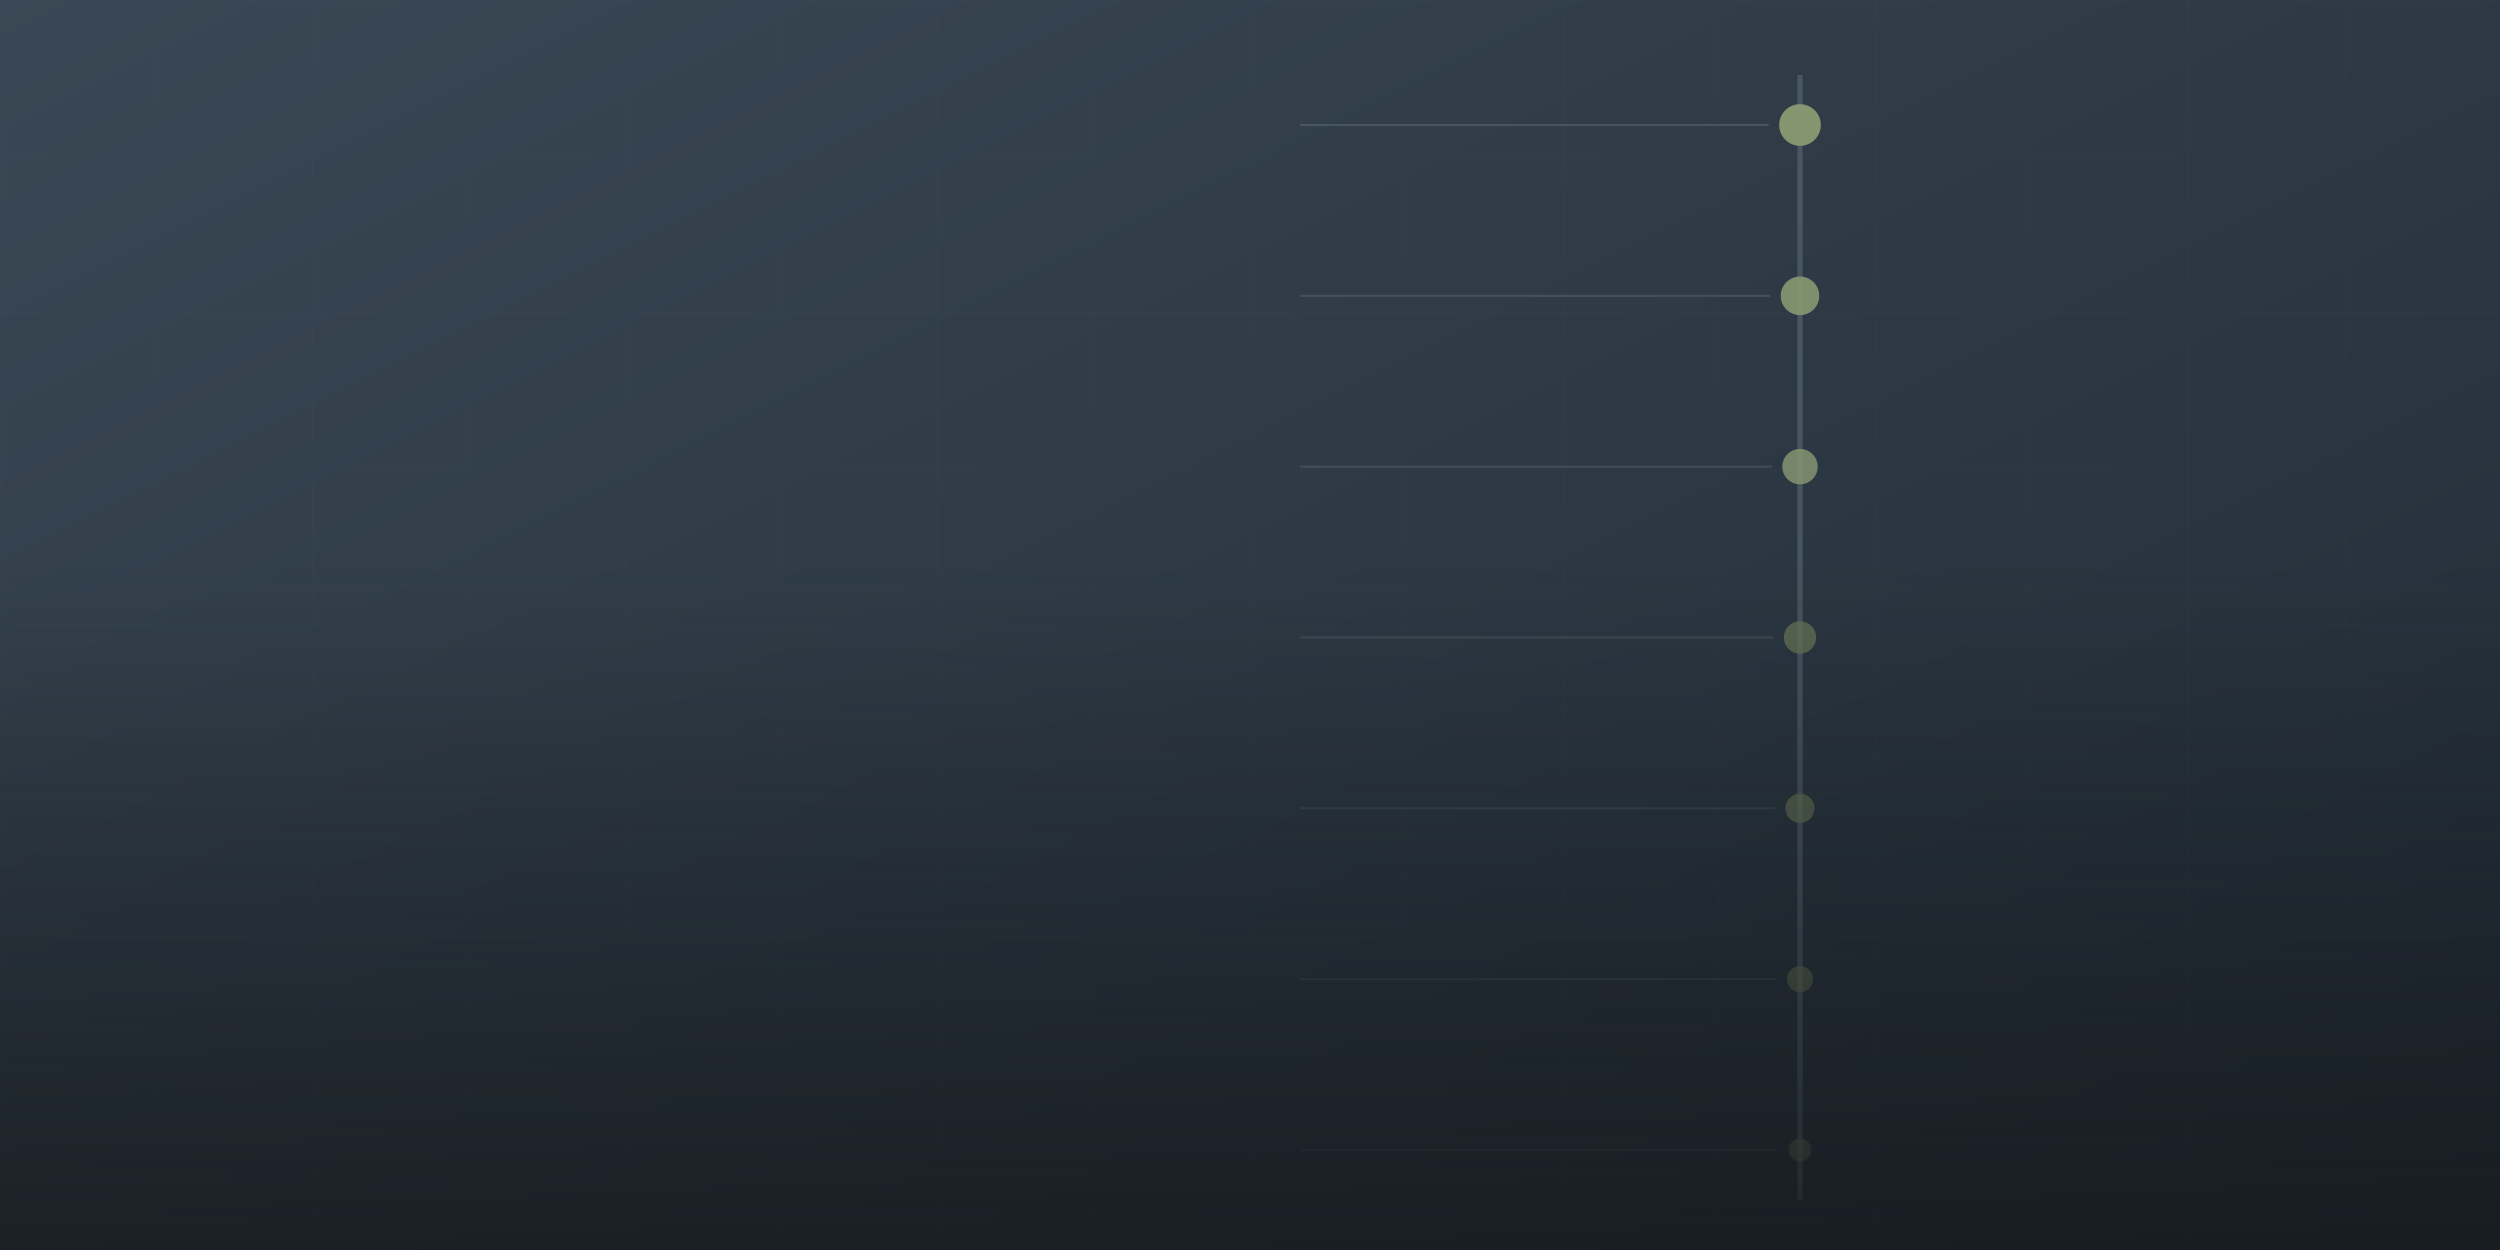
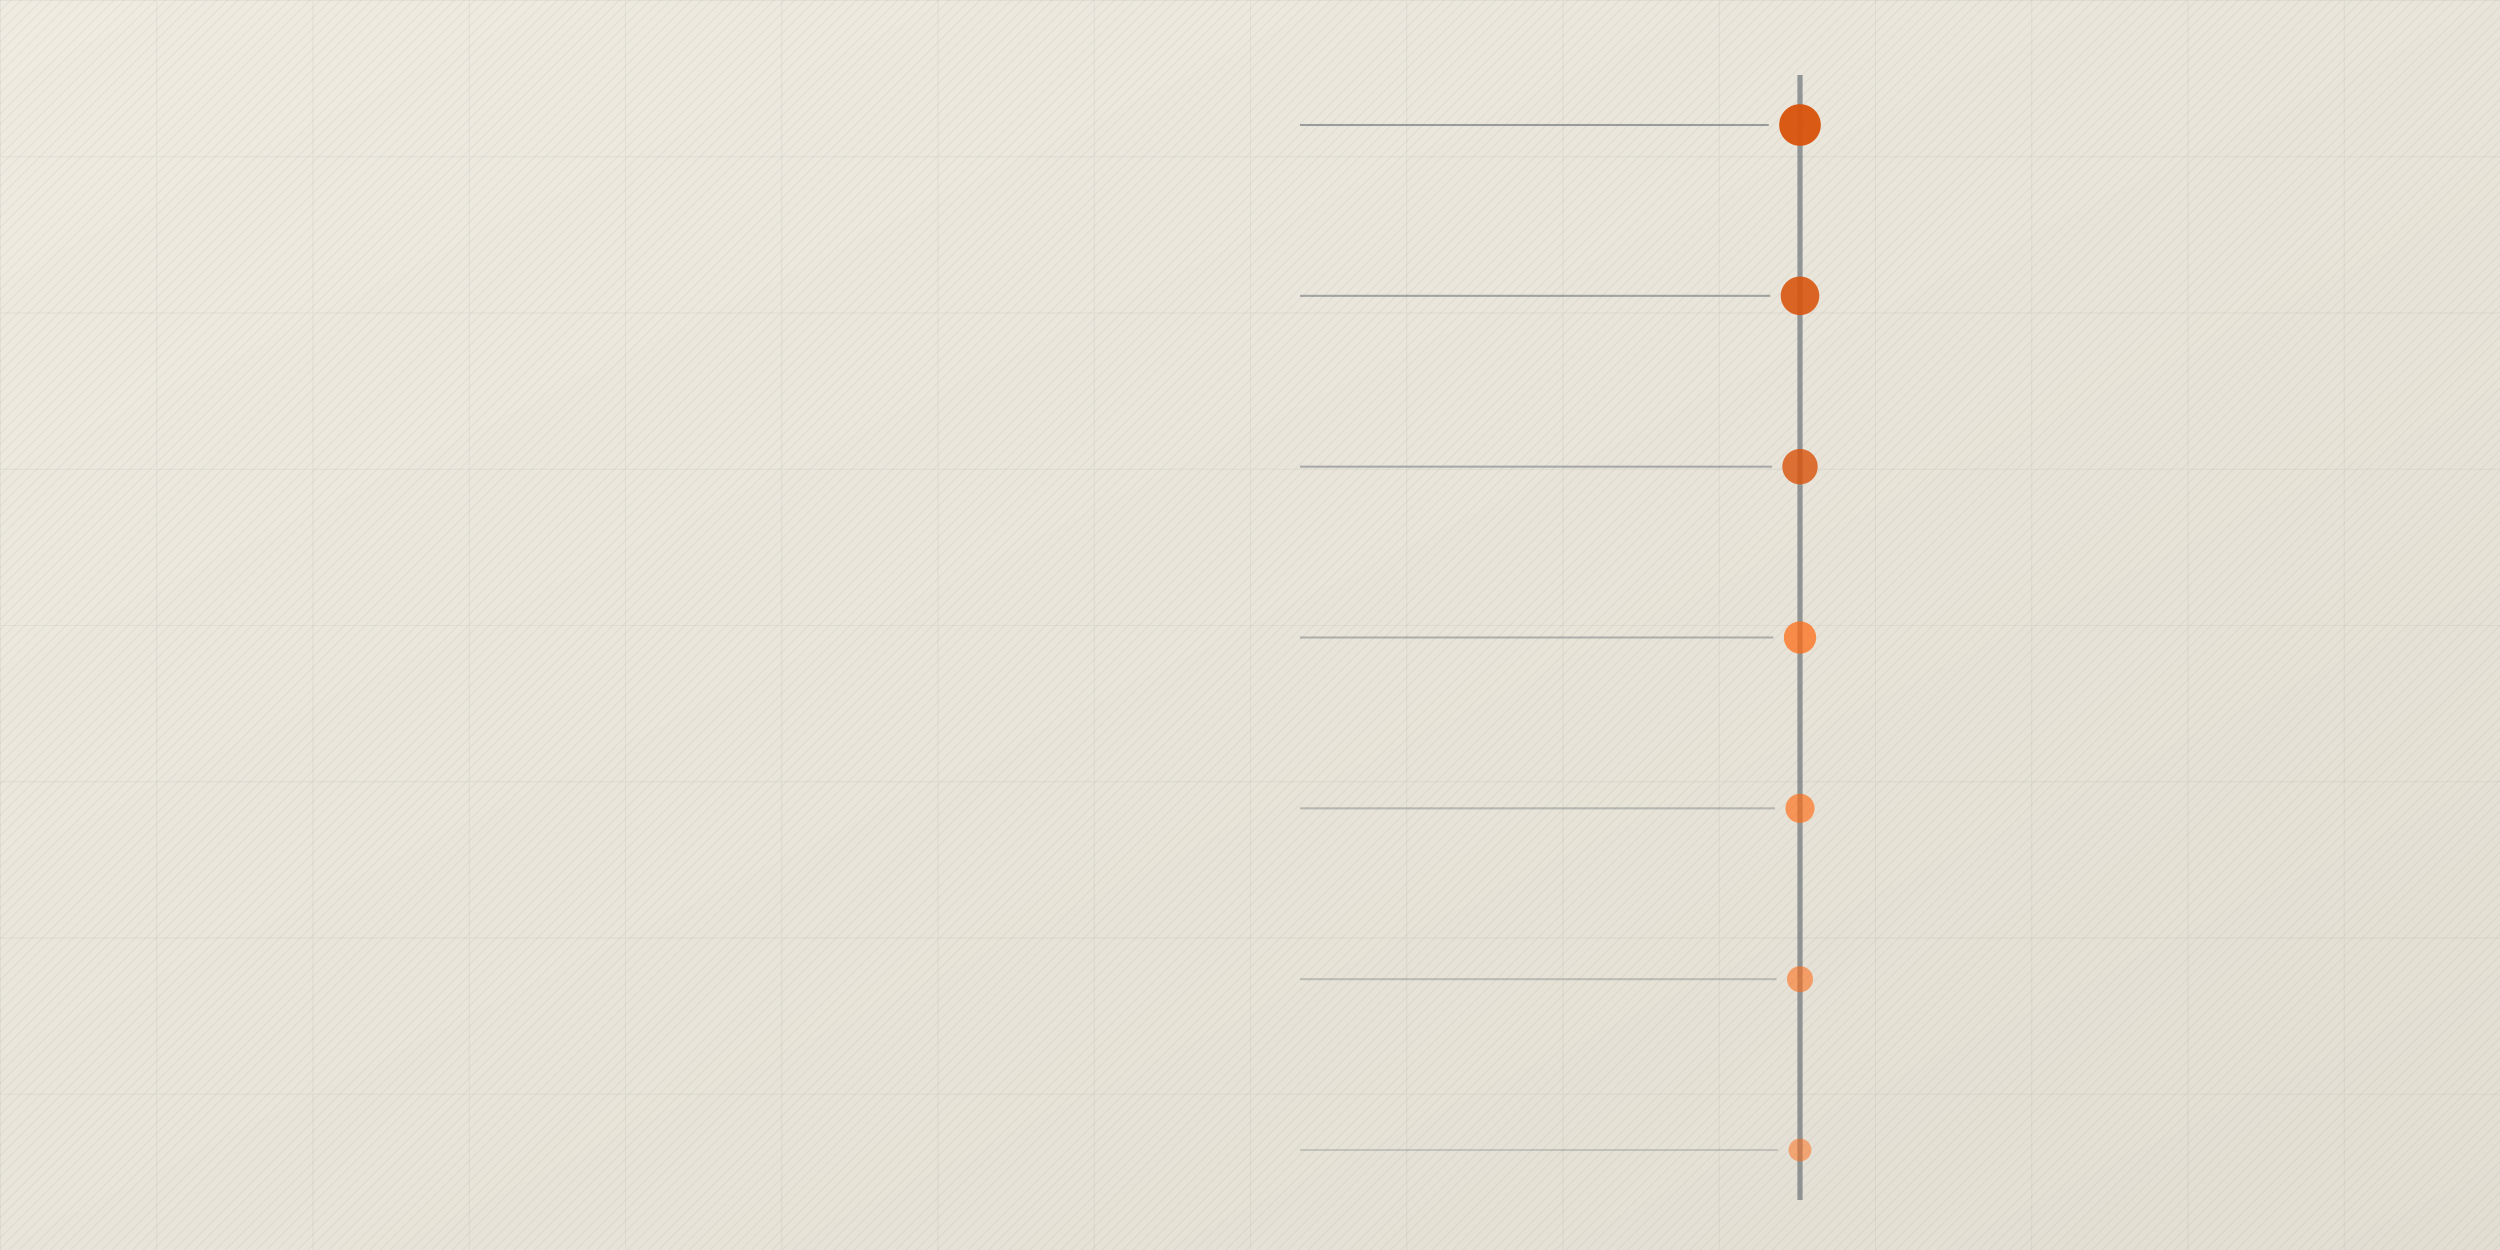
<svg xmlns="http://www.w3.org/2000/svg" viewBox="0 0 2400 1200" width="2400" height="1200" role="img" aria-hidden="true">
  <defs>
    <linearGradient id="g-hero" x1="0" y1="0" x2="1" y2="1">
-       <stop offset="0" stop-color="#3A4855" />
-       <stop offset="1" stop-color="#1F2A34" />
-     </linearGradient>
-     <linearGradient id="v-hero" x1="0" y1="0" x2="0" y2="1">
-       <stop offset="0.45" stop-color="#14171A" stop-opacity="0" />
-       <stop offset="1" stop-color="#14171A" stop-opacity="0.72" />
+       <stop offset="0" stop-color="#EFEBE1" />
+       <stop offset="1" stop-color="#E3DED2" />
    </linearGradient>
    <pattern id="grid-hero" width="150" height="150" patternUnits="userSpaceOnUse">
-       <path d="M 150 0 L 0 0 0 150" fill="none" stroke="#5E6D79" stroke-opacity="0.10" stroke-width="1" />
+       <path d="M 150 0 L 0 0 0 150" fill="none" stroke="#4A555D" stroke-opacity="0.13" stroke-width="1" />
+     </pattern>
+     <pattern id="hatch-hero" width="7" height="7" patternUnits="userSpaceOnUse" patternTransform="rotate(45)">
+       <line x1="0" y1="0" x2="0" y2="7" stroke="#4A555D" stroke-opacity="0.10" stroke-width="1.4" />
    </pattern>
  </defs>
  <rect width="2400" height="1200" fill="url(#g-hero)" />
+   <rect width="2400" height="1200" fill="url(#hatch-hero)" />
  <rect width="2400" height="1200" fill="url(#grid-hero)" />
  <g>
-     <line x1="1728" y1="72" x2="1728" y2="1152" stroke="#5E6D79" stroke-width="5" stroke-opacity="0.55" />
-     <circle cx="1728" cy="120.0" r="20.0" fill="#8A9A73" fill-opacity="0.95" />
-     <line x1="1698" y1="120.0" x2="1248.0" y2="120.0" stroke="#5E6D79" stroke-opacity="0.50" stroke-width="2" />
-     <circle cx="1728" cy="284.0" r="18.5" fill="#8A9A73" fill-opacity="0.88" />
-     <line x1="1699.5" y1="284.0" x2="1248.0" y2="284.0" stroke="#5E6D79" stroke-opacity="0.45" stroke-width="2" />
-     <circle cx="1728" cy="448.0" r="17.0" fill="#8A9A73" fill-opacity="0.80" />
-     <line x1="1701" y1="448.0" x2="1248.0" y2="448.0" stroke="#5E6D79" stroke-opacity="0.41" stroke-width="2" />
-     <circle cx="1728" cy="612.0" r="15.5" fill="#6B7758" fill-opacity="0.72" />
-     <line x1="1702.5" y1="612.0" x2="1248.0" y2="612.0" stroke="#5E6D79" stroke-opacity="0.36" stroke-width="2" />
-     <circle cx="1728" cy="776.0" r="14.0" fill="#6B7758" fill-opacity="0.65" />
-     <line x1="1704" y1="776.0" x2="1248.0" y2="776.0" stroke="#5E6D79" stroke-opacity="0.31" stroke-width="2" />
-     <circle cx="1728" cy="940.0" r="12.5" fill="#6B7758" fill-opacity="0.57" />
-     <line x1="1705.5" y1="940.0" x2="1248.0" y2="940.0" stroke="#5E6D79" stroke-opacity="0.27" stroke-width="2" />
-     <circle cx="1728" cy="1104.0" r="11.0" fill="#6B7758" fill-opacity="0.50" />
-     <line x1="1707" y1="1104.0" x2="1248.0" y2="1104.0" stroke="#5E6D79" stroke-opacity="0.22" stroke-width="2" />
+     <line x1="1728" y1="72" x2="1728" y2="1152" stroke="#4A555D" stroke-width="5" stroke-opacity="0.55" />
+     <circle cx="1728" cy="120.0" r="20.0" fill="#D9530C" fill-opacity="0.95" />
+     <line x1="1698" y1="120.0" x2="1248.0" y2="120.0" stroke="#4A555D" stroke-opacity="0.50" stroke-width="2" />
+     <circle cx="1728" cy="284.0" r="18.5" fill="#D9530C" fill-opacity="0.88" />
+     <line x1="1699.5" y1="284.0" x2="1248.0" y2="284.0" stroke="#4A555D" stroke-opacity="0.45" stroke-width="2" />
+     <circle cx="1728" cy="448.0" r="17.0" fill="#D9530C" fill-opacity="0.80" />
+     <line x1="1701" y1="448.0" x2="1248.0" y2="448.0" stroke="#4A555D" stroke-opacity="0.41" stroke-width="2" />
+     <circle cx="1728" cy="612.0" r="15.5" fill="#FF6A13" fill-opacity="0.72" />
+     <line x1="1702.5" y1="612.0" x2="1248.0" y2="612.0" stroke="#4A555D" stroke-opacity="0.36" stroke-width="2" />
+     <circle cx="1728" cy="776.0" r="14.0" fill="#FF6A13" fill-opacity="0.65" />
+     <line x1="1704" y1="776.0" x2="1248.0" y2="776.0" stroke="#4A555D" stroke-opacity="0.31" stroke-width="2" />
+     <circle cx="1728" cy="940.0" r="12.5" fill="#FF6A13" fill-opacity="0.57" />
+     <line x1="1705.5" y1="940.0" x2="1248.0" y2="940.0" stroke="#4A555D" stroke-opacity="0.27" stroke-width="2" />
+     <circle cx="1728" cy="1104.0" r="11.0" fill="#FF6A13" fill-opacity="0.50" />
+     <line x1="1707" y1="1104.0" x2="1248.0" y2="1104.0" stroke="#4A555D" stroke-opacity="0.22" stroke-width="2" />
  </g>
-   <rect width="2400" height="1200" fill="url(#v-hero)" />
</svg>
